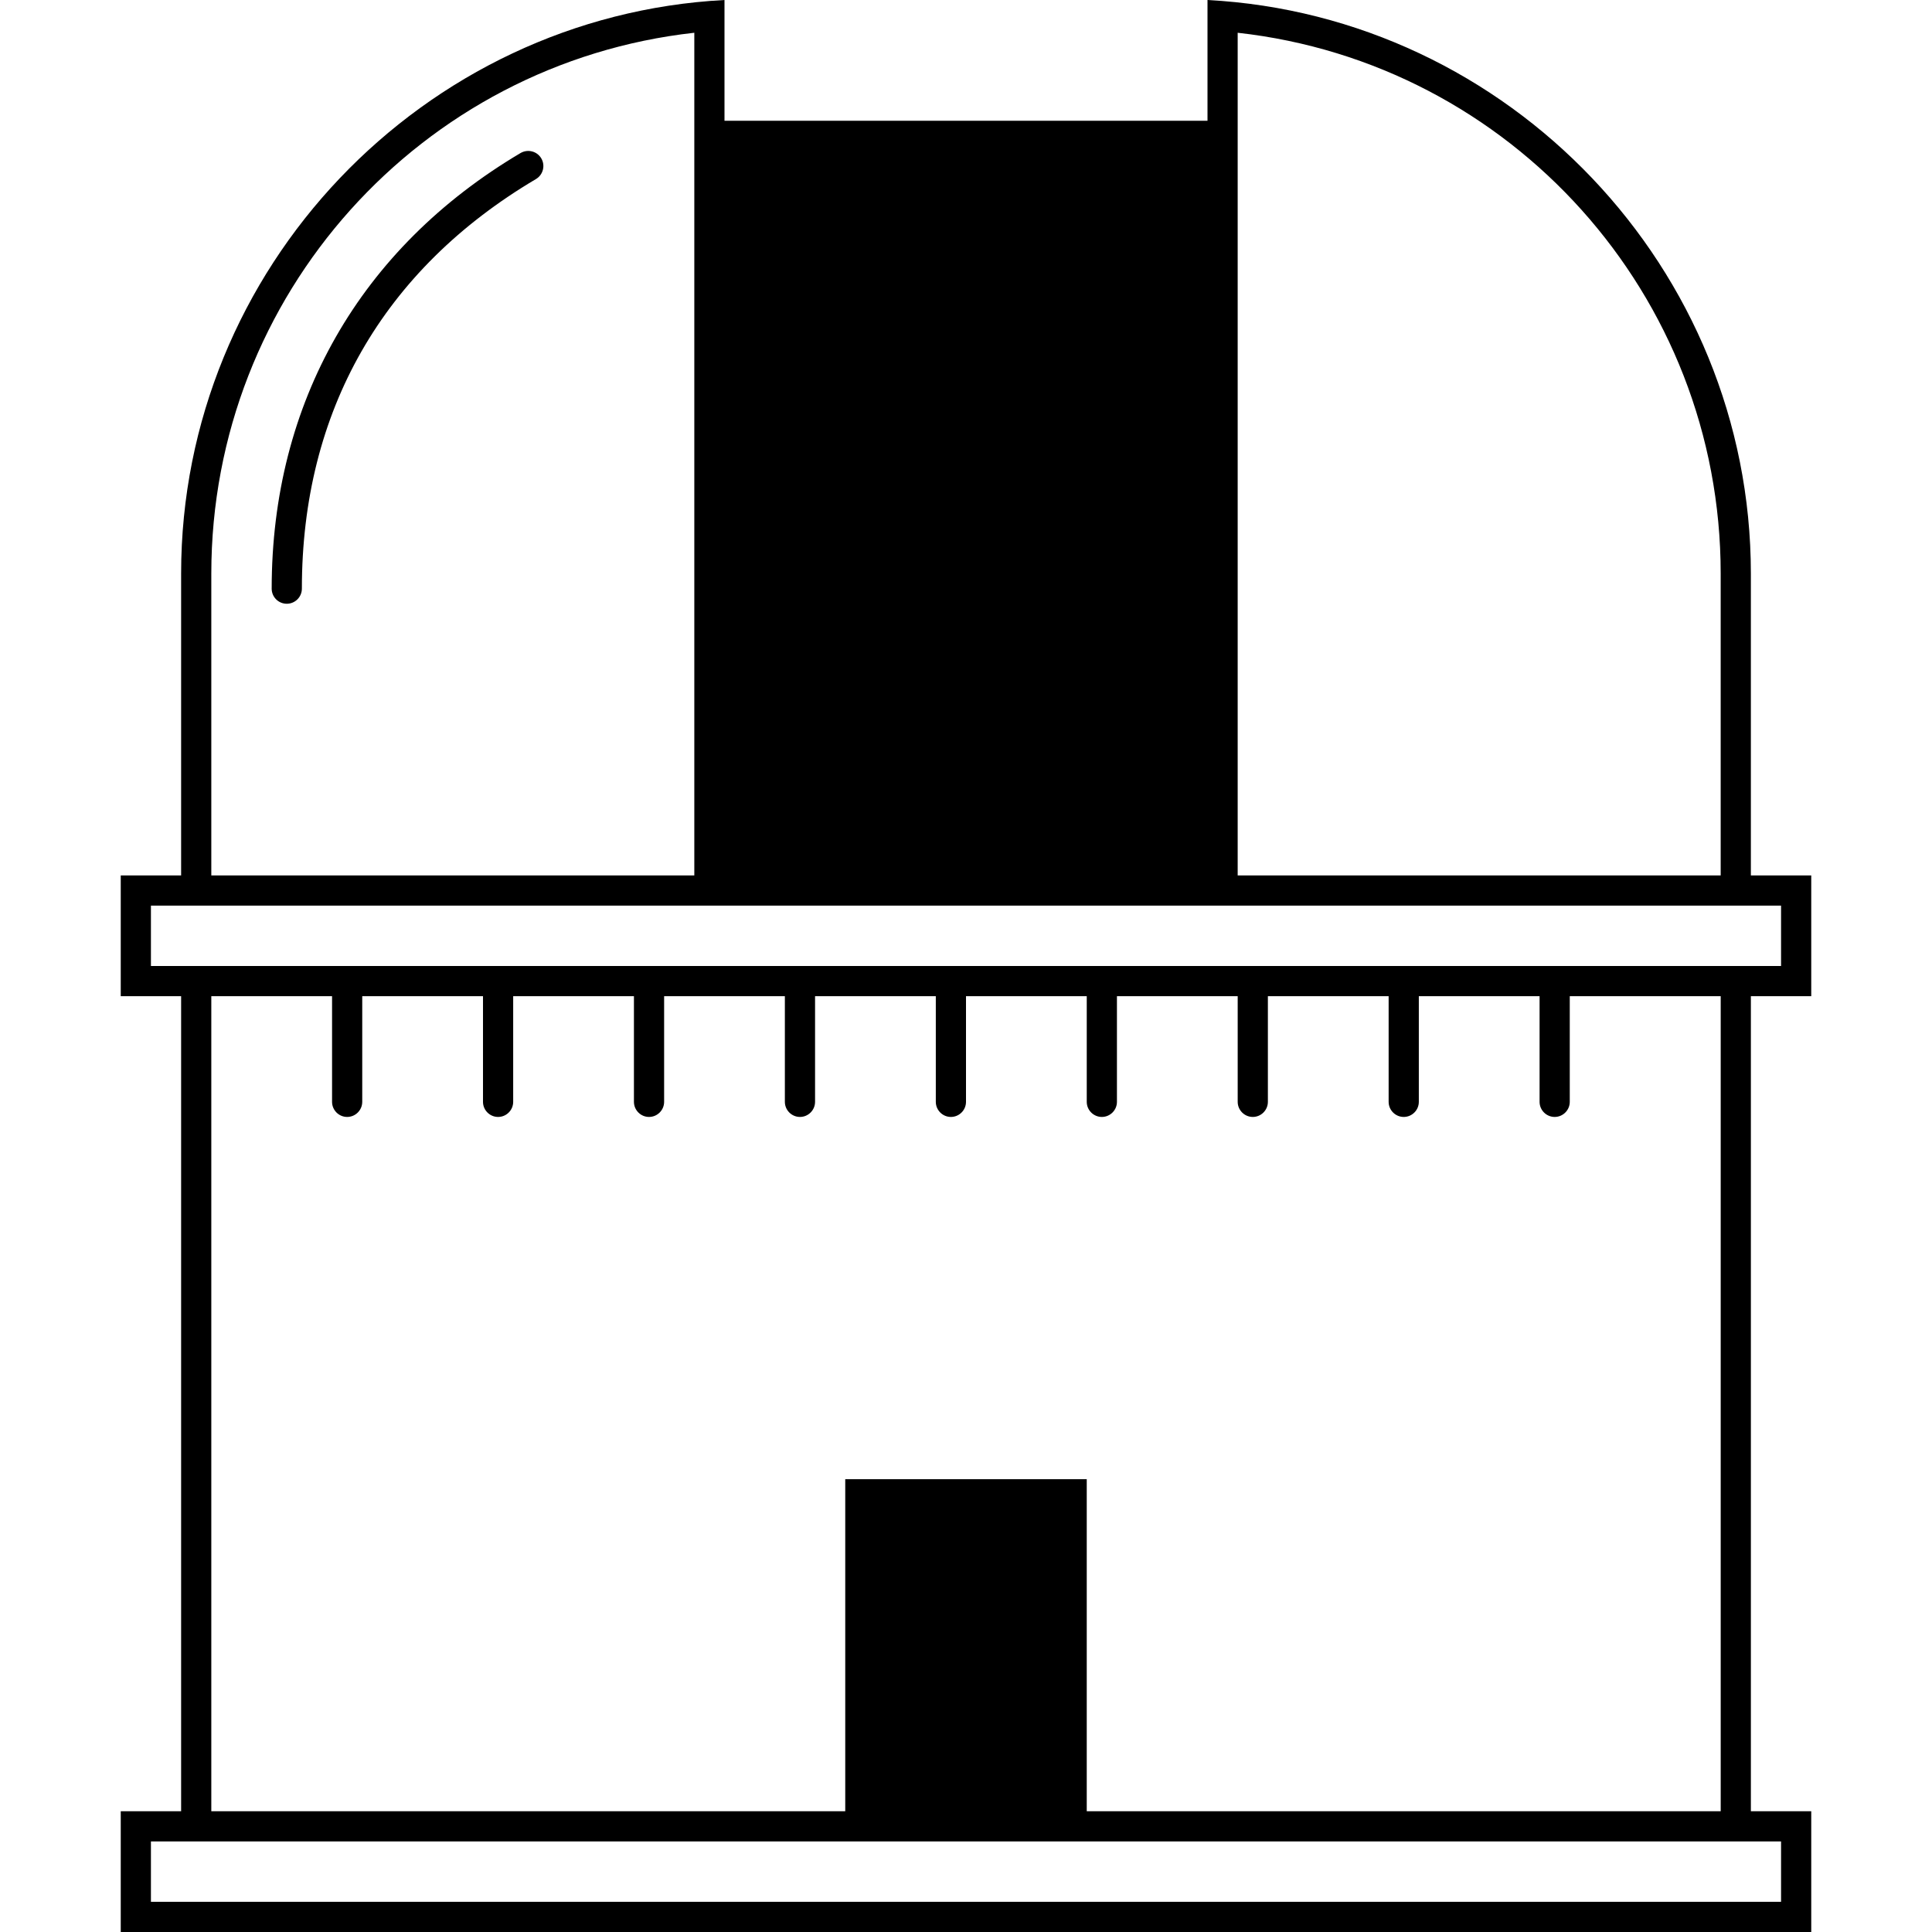
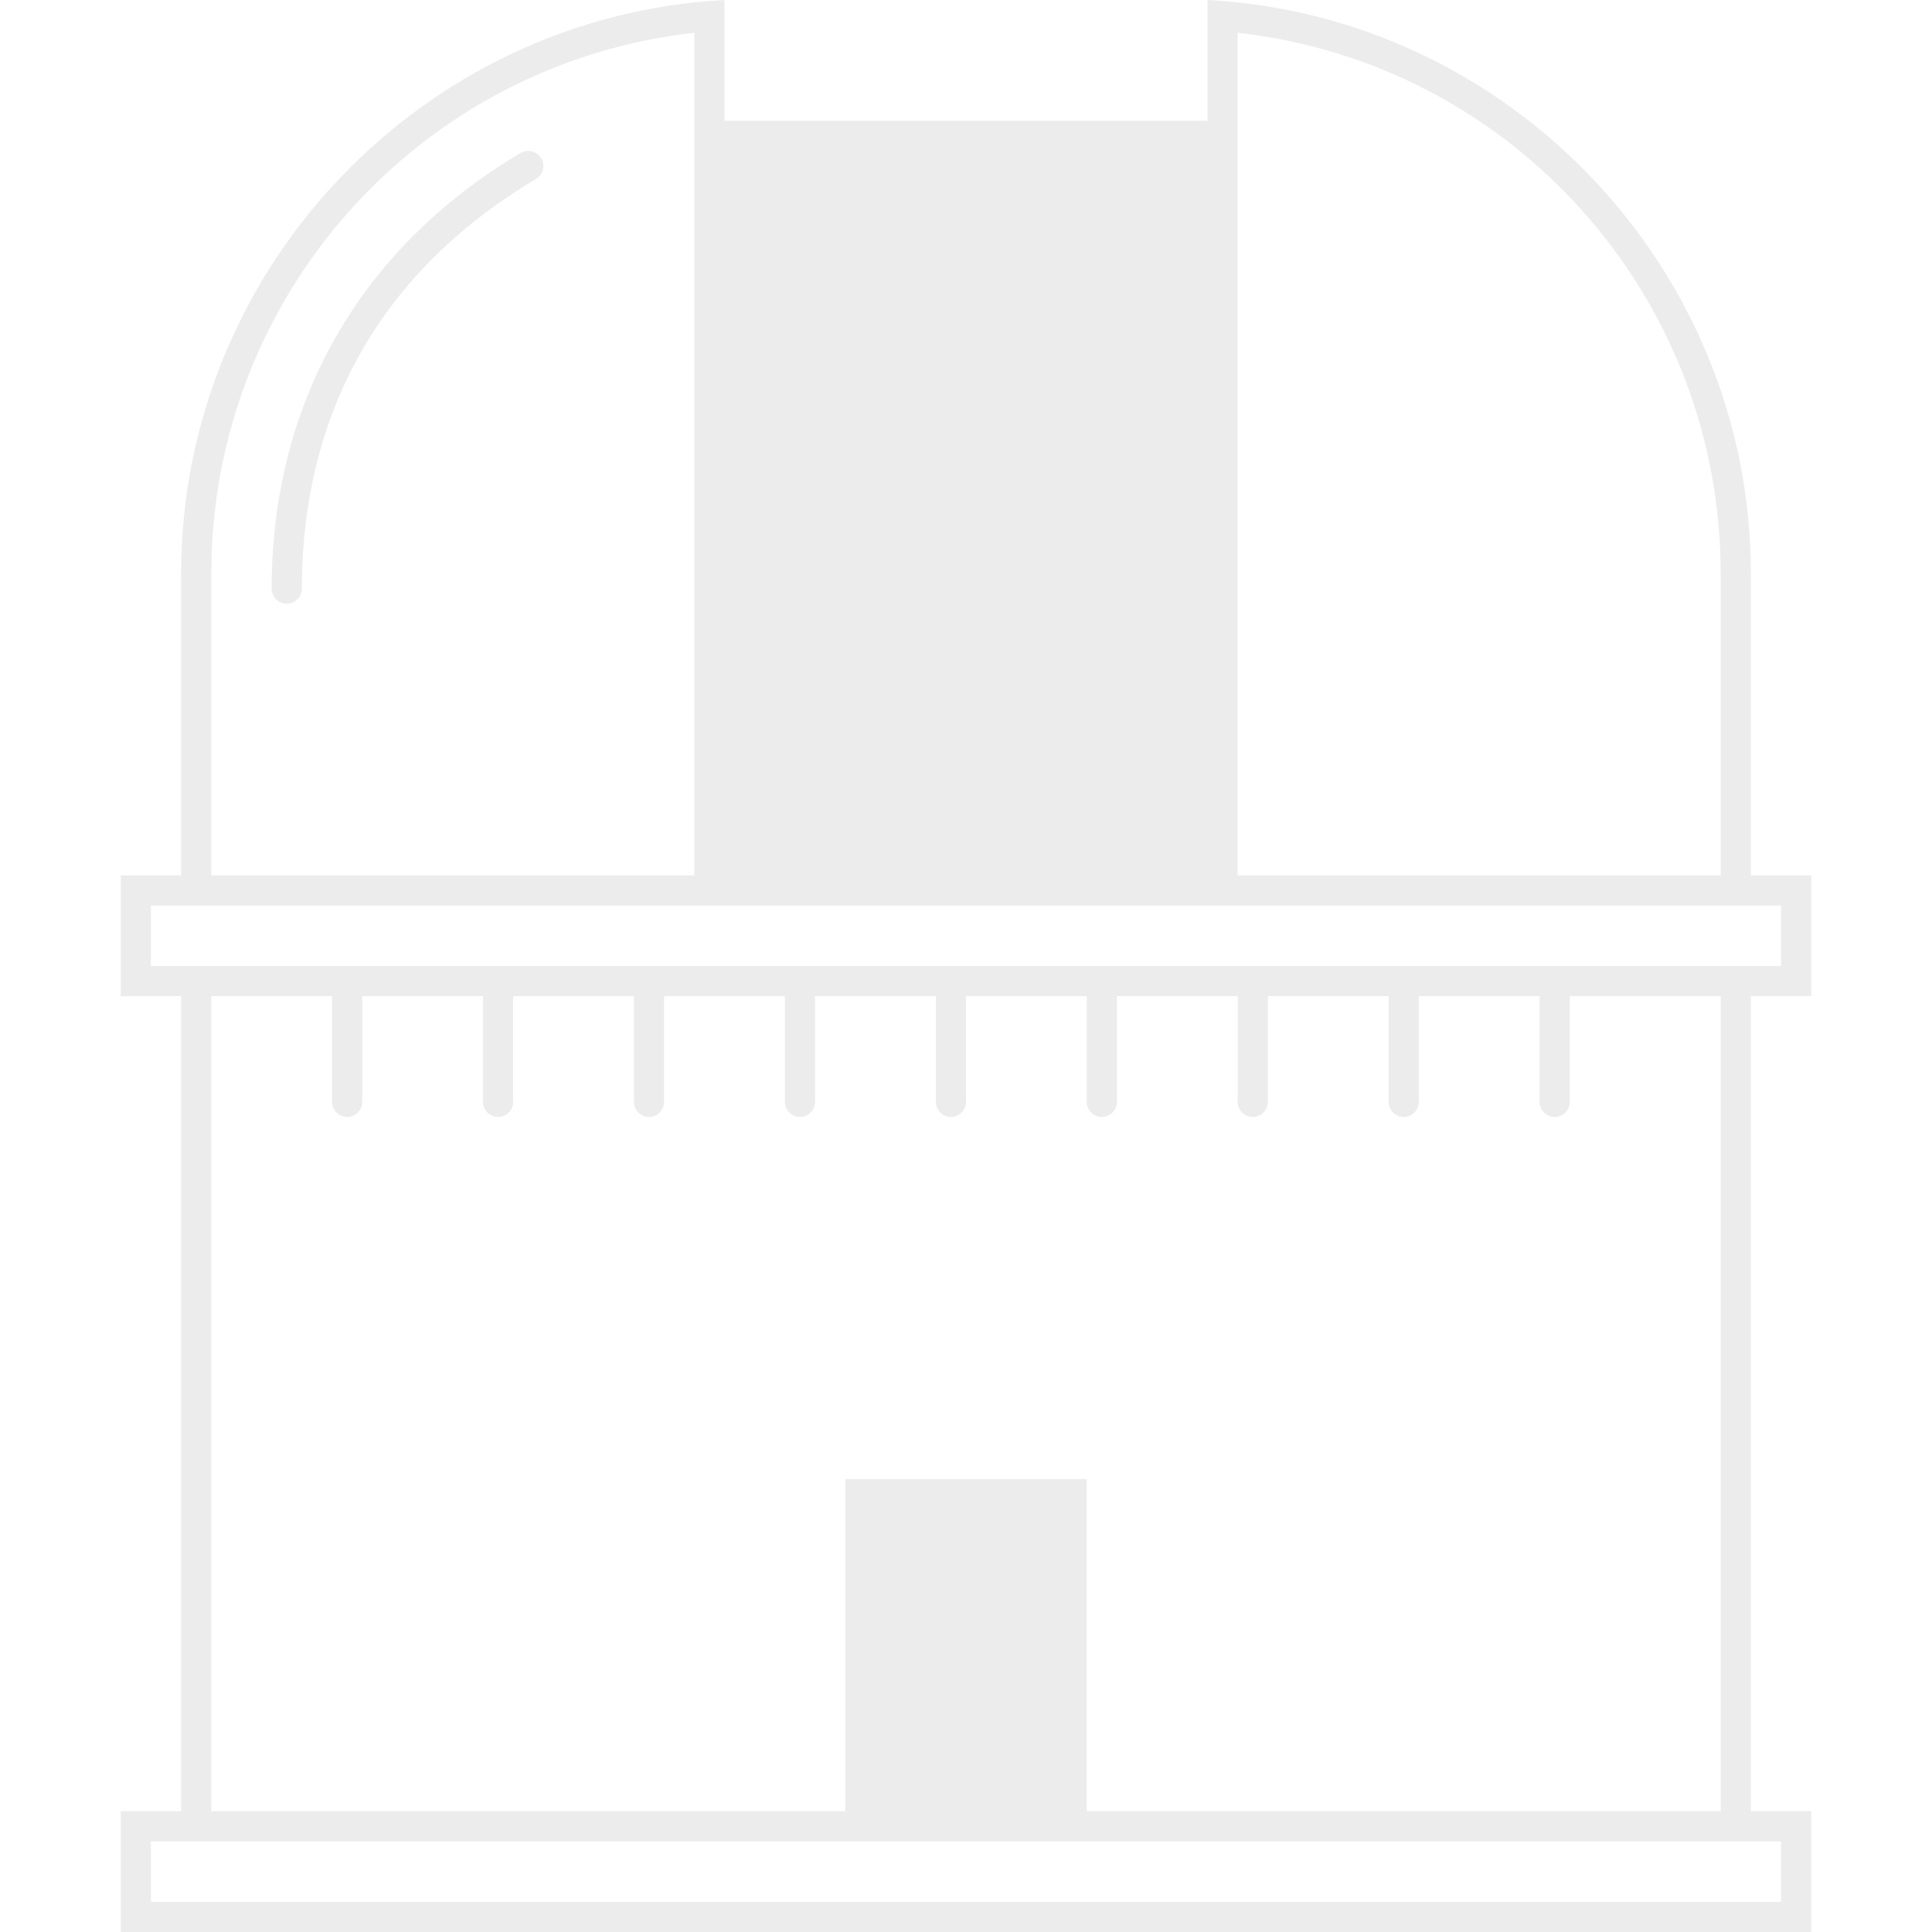
<svg xmlns="http://www.w3.org/2000/svg" version="1.1" id="Capa_1" x="0px" y="0px" viewBox="0 0 394.83 394.83" style="enable-background:new 0 0 394.83 394.83;" xml:space="preserve">
-   <g>
-     <path id="Observatory" d="M200.499,67.862c-1.703,0-3.085,1.382-3.085,3.085s1.382,3.085,3.085,3.085   c7.348,0,15.423,8.076,15.423,15.423c0,1.703,1.382,3.085,3.085,3.085c1.703,0,3.085-1.382,3.085-3.085   C222.091,78.763,211.19,67.862,200.499,67.862L200.499,67.862z M106.387,31.272C73.585,50.699,55.522,82.31,55.522,120.3   c0,1.703,1.382,3.085,3.085,3.085s3.085-1.382,3.085-3.085c0-36.238,16.546-65.184,47.842-83.71c1.462-0.87,1.949-2.77,1.08-4.232   C109.755,30.902,107.862,30.414,106.387,31.272L106.387,31.272z M30.844,197.415v-12.339h6.169H148.06h98.708h111.046h6.169v12.339   H30.844z M178.906,370.154h37.015v-61.692h-37.015V370.154L178.906,370.154z M70.944,228.262c1.697,0,3.085-1.388,3.085-3.085   v-21.592h24.677v21.592c0,1.697,1.388,3.085,3.085,3.085s3.085-1.388,3.085-3.085v-21.592h24.677v21.592   c0,1.697,1.388,3.085,3.085,3.085s3.085-1.388,3.085-3.085v-21.592h24.675v21.592c0,1.697,1.388,3.085,3.085,3.085   c1.697,0,3.085-1.388,3.085-3.085v-21.592h24.677v21.592c0,1.697,1.388,3.085,3.085,3.085c1.697,0,3.085-1.388,3.085-3.085v-21.592   h24.677v21.592c0,1.697,1.388,3.085,3.085,3.085c1.697,0,3.085-1.388,3.085-3.085v-21.592h24.677v21.592   c0,1.697,1.388,3.085,3.085,3.085c1.697,0,3.085-1.388,3.085-3.085v-21.592h24.677v21.592c0,1.697,1.388,3.085,3.085,3.085   c1.697,0,3.085-1.388,3.085-3.085v-21.592h24.677v21.592c0,1.697,1.388,3.085,3.085,3.085c1.697,0,3.085-1.388,3.085-3.085v-21.592   h30.846v166.569H222.091v-67.862h-49.354v67.862H43.184V203.585h24.677v21.592C67.861,226.874,69.249,228.262,70.944,228.262   L70.944,228.262z M363.983,376.323v12.339H30.844v-12.339h141.892h49.354H363.983z M43.184,117.215   c0-56.967,42.851-104.316,98.708-110.522v172.214H43.184V117.215L43.184,117.215z M148.061,178.908h98.708V30.846h-98.708V178.908z    M252.936,6.694c55.856,6.206,98.708,53.555,98.708,110.522v61.692h-98.708V6.694z M370.152,203.585v-24.677h-12.338v-61.692   c0-62.389-49.434-113.958-111.046-117.215v24.677H148.06V0C86.448,3.257,37.014,54.826,37.014,117.215v61.692H24.676v24.677h12.338   v166.569H24.676v24.677h345.477v-24.677h-12.338V203.585H370.152z M197.414,123.385c-17.009,0-30.846-13.838-30.846-30.846   s13.838-30.846,30.846-30.846c17.009,0,30.846,13.838,30.846,30.846S214.423,123.385,197.414,123.385L197.414,123.385z    M197.414,55.523c-20.445,0-37.015,16.571-37.015,37.015c0,20.445,16.571,37.015,37.015,37.015   c20.445,0,37.015-16.571,37.015-37.015C234.43,72.094,217.858,55.523,197.414,55.523L197.414,55.523z" />
+   <defs id="defs38" />
+   <g id="g3" style="fill:#ececec">
+     <path id="Observatory" d="M200.499,67.862c-1.703,0-3.085,1.382-3.085,3.085s1.382,3.085,3.085,3.085   c7.348,0,15.423,8.076,15.423,15.423c0,1.703,1.382,3.085,3.085,3.085c1.703,0,3.085-1.382,3.085-3.085   C222.091,78.763,211.19,67.862,200.499,67.862L200.499,67.862z M106.387,31.272C73.585,50.699,55.522,82.31,55.522,120.3   c0,1.703,1.382,3.085,3.085,3.085s3.085-1.382,3.085-3.085c0-36.238,16.546-65.184,47.842-83.71c1.462-0.87,1.949-2.77,1.08-4.232   C109.755,30.902,107.862,30.414,106.387,31.272L106.387,31.272z M30.844,197.415v-12.339h6.169H148.06h98.708h111.046h6.169v12.339   H30.844z M178.906,370.154h37.015v-61.692h-37.015V370.154L178.906,370.154z M70.944,228.262c1.697,0,3.085-1.388,3.085-3.085   v-21.592h24.677v21.592c0,1.697,1.388,3.085,3.085,3.085s3.085-1.388,3.085-3.085v-21.592h24.677v21.592   c0,1.697,1.388,3.085,3.085,3.085s3.085-1.388,3.085-3.085v-21.592h24.675v21.592c0,1.697,1.388,3.085,3.085,3.085   c1.697,0,3.085-1.388,3.085-3.085v-21.592h24.677v21.592c0,1.697,1.388,3.085,3.085,3.085c1.697,0,3.085-1.388,3.085-3.085v-21.592   h24.677v21.592c0,1.697,1.388,3.085,3.085,3.085c1.697,0,3.085-1.388,3.085-3.085v-21.592h24.677v21.592   c0,1.697,1.388,3.085,3.085,3.085c1.697,0,3.085-1.388,3.085-3.085v-21.592h24.677v21.592c0,1.697,1.388,3.085,3.085,3.085   c1.697,0,3.085-1.388,3.085-3.085v-21.592h24.677v21.592c0,1.697,1.388,3.085,3.085,3.085c1.697,0,3.085-1.388,3.085-3.085v-21.592   h30.846v166.569H222.091v-67.862h-49.354v67.862H43.184V203.585h24.677v21.592C67.861,226.874,69.249,228.262,70.944,228.262   L70.944,228.262z M363.983,376.323v12.339H30.844v-12.339h141.892h49.354H363.983z M43.184,117.215   c0-56.967,42.851-104.316,98.708-110.522v172.214H43.184V117.215L43.184,117.215z M148.061,178.908h98.708V30.846h-98.708V178.908z    M252.936,6.694c55.856,6.206,98.708,53.555,98.708,110.522v61.692h-98.708V6.694z M370.152,203.585v-24.677h-12.338v-61.692   c0-62.389-49.434-113.958-111.046-117.215v24.677H148.06V0C86.448,3.257,37.014,54.826,37.014,117.215v61.692H24.676v24.677h12.338   v166.569H24.676v24.677h345.477v-24.677h-12.338V203.585H370.152z M197.414,123.385c-17.009,0-30.846-13.838-30.846-30.846   s13.838-30.846,30.846-30.846c17.009,0,30.846,13.838,30.846,30.846S214.423,123.385,197.414,123.385L197.414,123.385z    M197.414,55.523c-20.445,0-37.015,16.571-37.015,37.015c0,20.445,16.571,37.015,37.015,37.015   c20.445,0,37.015-16.571,37.015-37.015C234.43,72.094,217.858,55.523,197.414,55.523L197.414,55.523z" style="fill:#ececec" />
  </g>
-   <g>
- </g>
-   <g>
- </g>
-   <g>
- </g>
-   <g>
- </g>
-   <g>
- </g>
-   <g>
- </g>
-   <g>
- </g>
-   <g>
- </g>
-   <g>
- </g>
-   <g>
- </g>
-   <g>
- </g>
-   <g>
- </g>
-   <g>
- </g>
-   <g>
- </g>
-   <g>
- </g>
+   <g id="g6" />
+   <g id="g8" />
+   <g id="g10" />
+   <g id="g12" />
+   <g id="g14" />
+   <g id="g16" />
+   <g id="g18" />
+   <g id="g20" />
+   <g id="g22" />
+   <g id="g24" />
+   <g id="g26" />
+   <g id="g28" />
+   <g id="g30" />
+   <g id="g32" />
+   <g id="g34" />
</svg>
